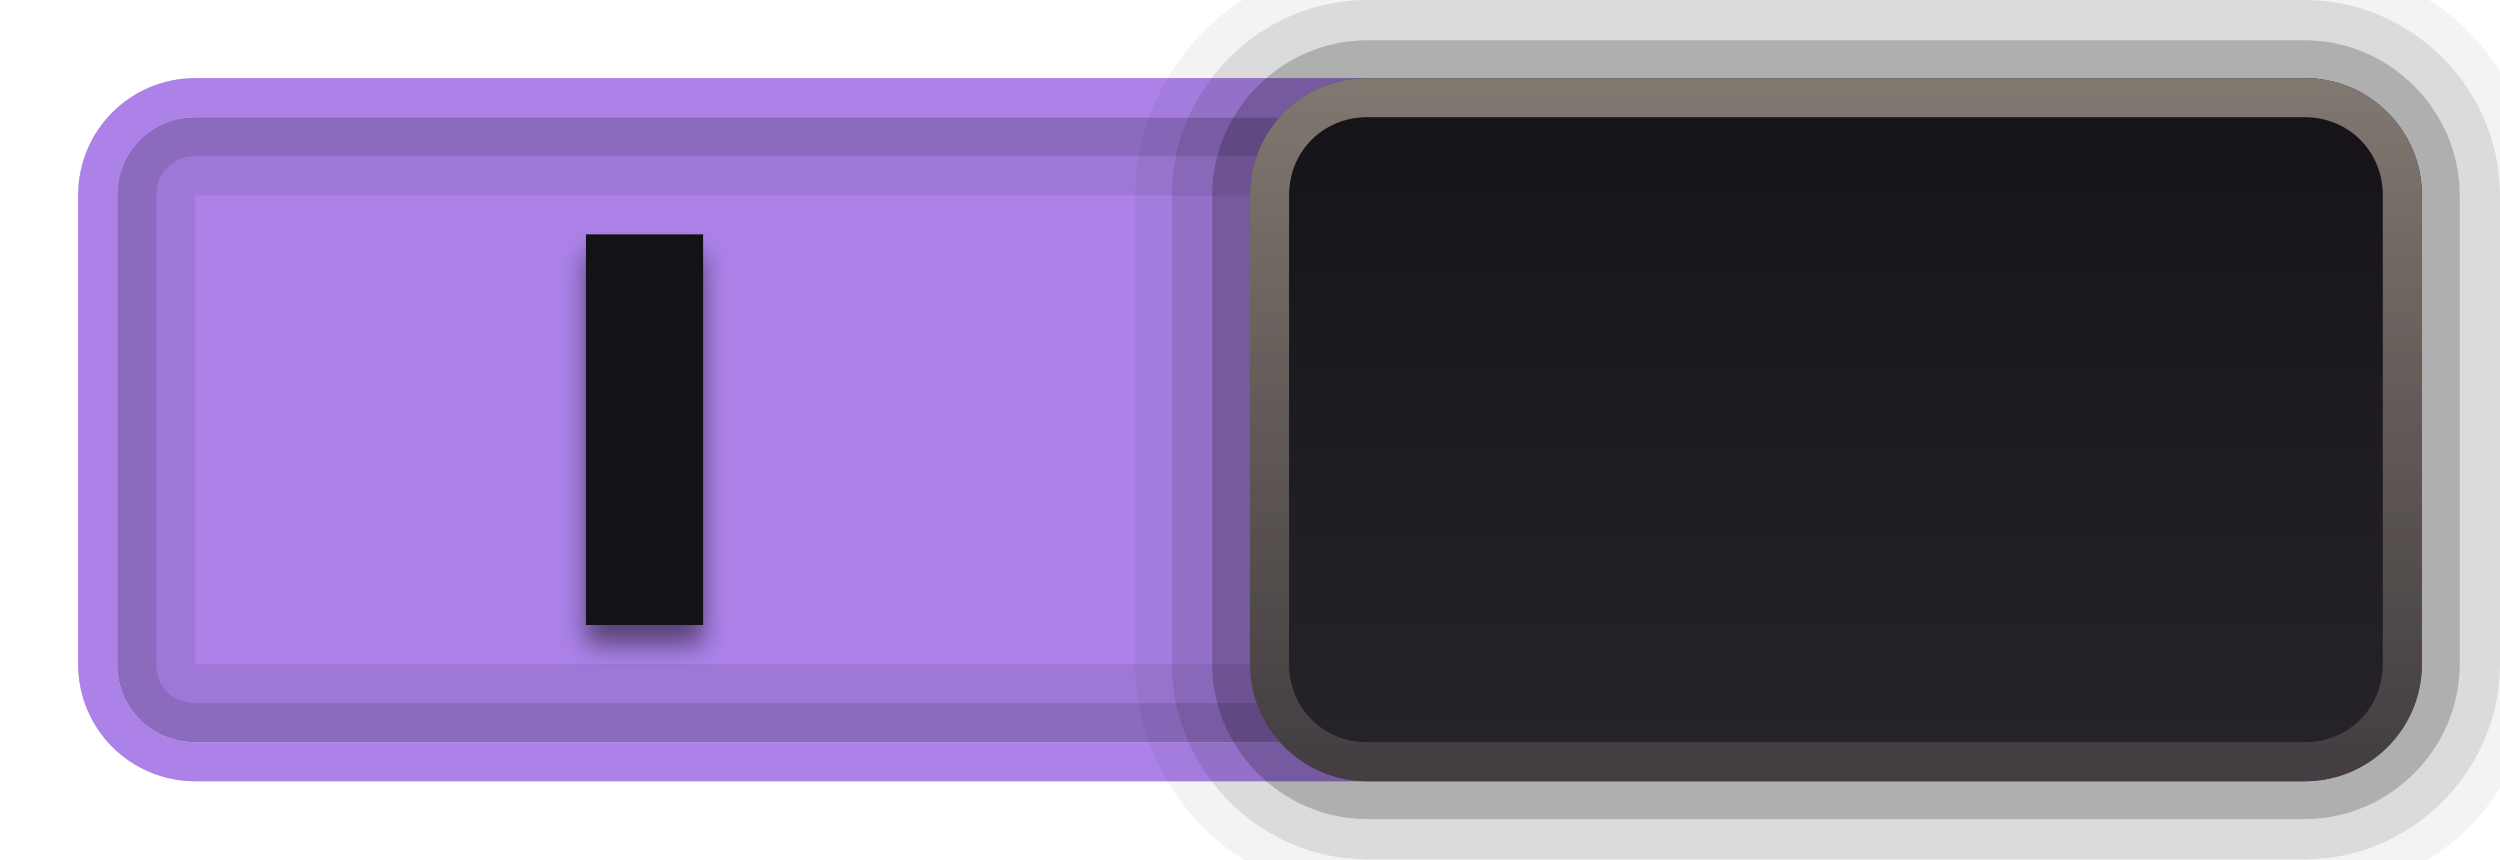
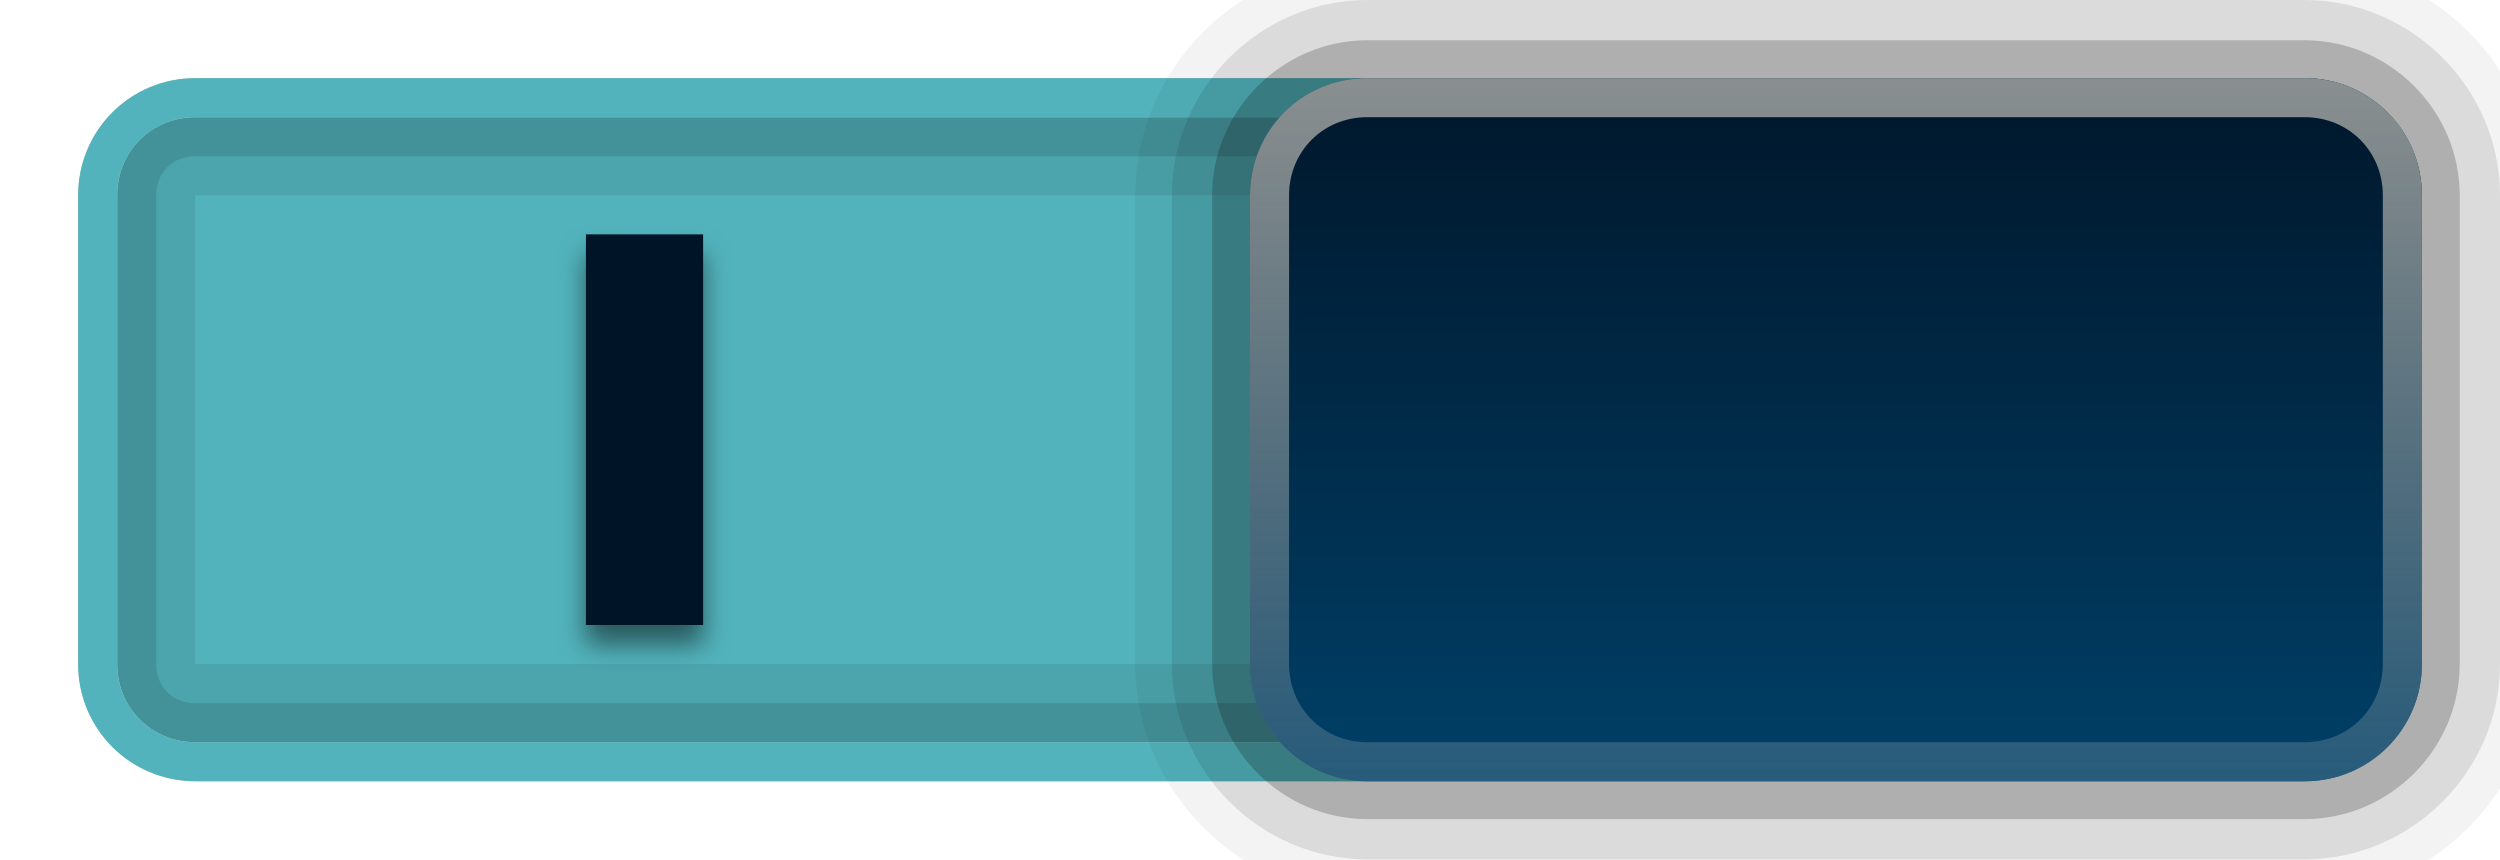
<svg xmlns="http://www.w3.org/2000/svg" xmlns:xlink="http://www.w3.org/1999/xlink" version="1.1" width="64" height="22" id="svg3273">
  <defs id="defs3275">
    <linearGradient id="linearGradient3988">
      <stop id="stop3990" offset="0" style="stop-color:#000000;stop-opacity:1;" />
      <stop style="stop-color:#000000;stop-opacity:0.706;" offset="0.6" id="stop3997" />
      <stop id="stop3993" offset="1" style="stop-color:#000000;stop-opacity:0;" />
    </linearGradient>
    <linearGradient id="linearGradient3976">
      <stop style="stop-color:#ffffff;stop-opacity:1;" offset="0" id="stop3978" />
      <stop id="stop3995" offset="0.6" style="stop-color:#ffffff;stop-opacity:0.706;" />
      <stop style="stop-color:#ffffff;stop-opacity:0;" offset="1" id="stop3980" />
    </linearGradient>
    <linearGradient id="linearGradient4137">
      <stop style="stop-color:#000000;stop-opacity:0.706;" offset="0" id="stop4139" />
      <stop style="stop-color:#000000;stop-opacity:0.235;" offset="1" id="stop4141" />
    </linearGradient>
    <linearGradient id="linearGradient4114">
      <stop id="stop4116" style="stop-color:#ffffff;stop-opacity:0.078;" offset="0" />
      <stop id="stop4118" style="stop-color:#ffffff;stop-opacity:0.275;" offset="1" />
    </linearGradient>
    <linearGradient id="linearGradient3985">
      <stop style="stop-color:#ffffff;stop-opacity:1;" offset="0" id="stop3987" />
      <stop style="stop-color:#ffffff;stop-opacity:0;" offset="1" id="stop3989" />
    </linearGradient>
    <linearGradient id="linearGradient3938">
      <stop style="stop-color:#b4b4b4;stop-opacity:1;" offset="0" id="stop3940" />
      <stop style="stop-color:#dcdcdc;stop-opacity:1;" offset="1" id="stop3942" />
    </linearGradient>
    <linearGradient id="linearGradient3892">
      <stop style="stop-color:#000000;stop-opacity:1;" offset="0" id="stop3894" />
      <stop style="stop-color:#000000;stop-opacity:0.42;" offset="1" id="stop3896" />
    </linearGradient>
    <linearGradient id="linearGradient3866">
      <stop offset="0" style="stop-color:#c3c3c3;stop-opacity:1;" id="stop3868" />
      <stop offset="1" style="stop-color:#636363;stop-opacity:1;" id="stop3870" />
    </linearGradient>
    <linearGradient id="linearGradient4063">
      <stop id="stop4065" style="stop-color:#353535;stop-opacity:1" offset="0" />
      <stop id="stop4067" style="stop-color:#47586e;stop-opacity:1" offset="1" />
    </linearGradient>
    <linearGradient id="linearGradient3990">
      <stop id="stop3992" style="stop-color:#ffffff;stop-opacity:1" offset="0" />
      <stop id="stop3994" style="stop-color:#ffffff;stop-opacity:0" offset="1" />
    </linearGradient>
    <linearGradient id="linearGradient3984">
      <stop id="stop3986" style="stop-color:#313131;stop-opacity:1" offset="0" />
      <stop id="stop3988" style="stop-color:#5e5e5e;stop-opacity:1" offset="1" />
    </linearGradient>
    <linearGradient id="linearGradient4095">
      <stop id="stop4097" style="stop-color:#131313;stop-opacity:1" offset="0" />
      <stop id="stop4099" style="stop-color:#131313;stop-opacity:0" offset="1" />
    </linearGradient>
    <linearGradient x1="17.371" y1="1.495" x2="17.307" y2="4.807" id="linearGradient4561" xlink:href="#linearGradient3990" gradientUnits="userSpaceOnUse" gradientTransform="translate(-64,0)" />
    <linearGradient x1="-47.059" y1="20.15" x2="-46.979" y2="1.018" id="linearGradient4568" xlink:href="#linearGradient3984" gradientUnits="userSpaceOnUse" gradientTransform="matrix(0.9757771,0,0,0.9862853,-0.651405,0.09987579)" />
    <linearGradient x1="-17.785" y1="9.826" x2="-11.504" y2="9.602" id="linearGradient4572" xlink:href="#linearGradient4095" gradientUnits="userSpaceOnUse" gradientTransform="matrix(0.8879773,0,0,0.879022,-19.10437,2.334691)" />
    <linearGradient x1="40.625" y1="20.688" x2="40.812" y2="10.5" id="linearGradient4576" xlink:href="#linearGradient4063" gradientUnits="userSpaceOnUse" gradientTransform="translate(-64,0)" />
    <linearGradient x1="-17.785" y1="9.826" x2="-11.504" y2="9.602" id="linearGradient4101" xlink:href="#linearGradient4095-3" gradientUnits="userSpaceOnUse" gradientTransform="matrix(0.8879773,0,0,0.879022,-19.10437,2.334691)" />
    <linearGradient x1="-47.059" y1="20.15" x2="-46.979" y2="1.018" id="linearGradient4060" xlink:href="#linearGradient4054-9" gradientUnits="userSpaceOnUse" gradientTransform="matrix(0.9757771,0,0,0.9862853,-0.6514049,0.09987579)" />
    <linearGradient id="linearGradient4054-9">
      <stop id="stop4056-6" style="stop-color:#cdcdcd;stop-opacity:1" offset="0" />
      <stop id="stop4058-4" style="stop-color:#f9f9f9;stop-opacity:1" offset="1" />
    </linearGradient>
    <linearGradient id="linearGradient4095-3">
      <stop id="stop4097-1" style="stop-color:#131313;stop-opacity:1" offset="0" />
      <stop id="stop4099-8" style="stop-color:#131313;stop-opacity:0" offset="1" />
    </linearGradient>
    <linearGradient x1="-47.059" y1="20.15" x2="-46.979" y2="1.018" id="linearGradient4868" xlink:href="#linearGradient4054-9" gradientUnits="userSpaceOnUse" gradientTransform="matrix(0.9757771,0,0,0.9862853,-3.026407,-27.65715)" />
    <linearGradient x1="-17.785" y1="9.826" x2="-11.504" y2="9.602" id="linearGradient4872" xlink:href="#linearGradient4095-3" gradientUnits="userSpaceOnUse" gradientTransform="matrix(0.8879773,0,0,0.879022,-21.47937,-25.42233)" />
    <linearGradient x1="17.371" y1="1.495" x2="17.307" y2="4.807" id="linearGradient4909" xlink:href="#linearGradient3990" gradientUnits="userSpaceOnUse" gradientTransform="translate(-64,0)" />
    <linearGradient x1="-47.059" y1="20.15" x2="-46.979" y2="1.018" id="linearGradient4916" xlink:href="#linearGradient3984" gradientUnits="userSpaceOnUse" gradientTransform="matrix(0.9757771,0,0,0.9862853,-0.651405,0.09987579)" />
    <linearGradient x1="-17.785" y1="9.826" x2="-11.504" y2="9.602" id="linearGradient4920" xlink:href="#linearGradient4095" gradientUnits="userSpaceOnUse" gradientTransform="matrix(0.8879773,0,0,0.879022,-19.10437,2.334691)" />
    <linearGradient x1="40.625" y1="20.688" x2="40.812" y2="10.5" id="linearGradient4924" xlink:href="#linearGradient4063" gradientUnits="userSpaceOnUse" gradientTransform="translate(-64,0)" />
    <clipPath clipPathUnits="userSpaceOnUse" id="clipPath3876">
      <rect width="64" height="20" rx="2.5" ry="2.5" x="-64" y="1" id="rect3878" style="color:#000000;fill:#ff00ff;fill-opacity:1;stroke:none;stroke-width:1;marker:none;visibility:visible;display:inline;overflow:visible;enable-background:accumulate" />
    </clipPath>
    <linearGradient xlink:href="#linearGradient3892" id="linearGradient3898" x1="-46" y1="1" x2="-46" y2="21" gradientUnits="userSpaceOnUse" />
    <linearGradient xlink:href="#linearGradient4114" id="linearGradient3086" gradientUnits="userSpaceOnUse" gradientTransform="translate(-64.5,-20.49999)" x1="40.812" y1="19.5" x2="40.812" y2="-0.5" />
    <clipPath clipPathUnits="userSpaceOnUse" id="clipPath3097">
      <rect y="-2" x="-8" height="27" width="48" id="rect3099" style="opacity:0.25;color:#000000;fill:#ff00ff;fill-opacity:1;fill-rule:nonzero;stroke:none;stroke-width:2;marker:none;visibility:visible;display:inline;overflow:visible;enable-background:accumulate" />
    </clipPath>
    <linearGradient xlink:href="#linearGradient3985" id="linearGradient3072" gradientUnits="userSpaceOnUse" gradientTransform="translate(40,0)" x1="45" y1="2" x2="45" y2="29" />
    <linearGradient xlink:href="#linearGradient3938" id="linearGradient3075" gradientUnits="userSpaceOnUse" x1="48" y1="21" x2="48" y2="2" />
    <linearGradient xlink:href="#linearGradient3990" id="linearGradient3851" x1="41" y1="1" x2="41" y2="28" gradientUnits="userSpaceOnUse" />
    <linearGradient xlink:href="#linearGradient3938" id="linearGradient3855" gradientUnits="userSpaceOnUse" x1="48" y1="21" x2="48" y2="2" gradientTransform="translate(-3,0)" />
    <linearGradient xlink:href="#linearGradient3938" id="linearGradient3859" gradientUnits="userSpaceOnUse" x1="48" y1="21" x2="48" y2="2" />
    <radialGradient xlink:href="#linearGradient3976" id="radialGradient3982" cx="42.5" cy="11" fx="42.5" fy="11" r="0.5" gradientTransform="matrix(11,0,0,10,-423,-99)" gradientUnits="userSpaceOnUse" />
    <radialGradient xlink:href="#linearGradient3988" id="radialGradient3986" gradientUnits="userSpaceOnUse" gradientTransform="matrix(11,0,0,10,-424,-99)" cx="42.5" cy="11" fx="42.5" fy="11" r="0.5" />
    <radialGradient xlink:href="#linearGradient3976" id="radialGradient4003" gradientUnits="userSpaceOnUse" gradientTransform="matrix(11,0,0,10,-419,-99)" cx="42.5" cy="11" fx="42.5" fy="11" r="0.5" />
    <radialGradient xlink:href="#linearGradient3988" id="radialGradient4005" gradientUnits="userSpaceOnUse" gradientTransform="matrix(11,0,0,10,-420,-99)" cx="42.5" cy="11" fx="42.5" fy="11" r="0.5" />
    <radialGradient xlink:href="#linearGradient3976" id="radialGradient4011" gradientUnits="userSpaceOnUse" gradientTransform="matrix(11,0,0,10,-415,-99)" cx="42.5" cy="11" fx="42.5" fy="11" r="0.5" />
    <radialGradient xlink:href="#linearGradient3988" id="radialGradient4013" gradientUnits="userSpaceOnUse" gradientTransform="matrix(11,0,0,10,-416,-99)" cx="42.5" cy="11" fx="42.5" fy="11" r="0.5" />
    <linearGradient xlink:href="#linearGradient3985-3" id="linearGradient4074" gradientUnits="userSpaceOnUse" gradientTransform="matrix(1,0,0,-1,-32,21)" x1="48" y1="21" x2="48" y2="-4" />
    <linearGradient id="linearGradient3985-3">
      <stop style="stop-color:#ffffff;stop-opacity:1;" offset="0" id="stop3987-1" />
      <stop style="stop-color:#ffffff;stop-opacity:0;" offset="1" id="stop3989-8" />
    </linearGradient>
    <radialGradient xlink:href="#linearGradient3988-1" id="radialGradient4013-0" gradientUnits="userSpaceOnUse" gradientTransform="matrix(11,0,0,10,-512,-99)" cx="42.5" cy="11" fx="42.5" fy="11" r="0.5" />
    <linearGradient id="linearGradient3988-1">
      <stop id="stop3990-7" offset="0" style="stop-color:#000000;stop-opacity:1;" />
      <stop style="stop-color:#000000;stop-opacity:0.706;" offset="0.6" id="stop3997-9" />
      <stop id="stop3993-1" offset="1" style="stop-color:#000000;stop-opacity:0;" />
    </linearGradient>
    <radialGradient xlink:href="#linearGradient3976-3" id="radialGradient4011-0" gradientUnits="userSpaceOnUse" gradientTransform="matrix(11,0,0,10,-511,-99)" cx="42.5" cy="11" fx="42.5" fy="11" r="0.5" />
    <linearGradient id="linearGradient3976-3">
      <stop style="stop-color:#ffffff;stop-opacity:1;" offset="0" id="stop3978-5" />
      <stop id="stop3995-9" offset="0.6" style="stop-color:#ffffff;stop-opacity:0.706;" />
      <stop style="stop-color:#ffffff;stop-opacity:0;" offset="1" id="stop3980-4" />
    </linearGradient>
    <radialGradient xlink:href="#linearGradient3988-1" id="radialGradient4005-8" gradientUnits="userSpaceOnUse" gradientTransform="matrix(11,0,0,10,-516,-99)" cx="42.5" cy="11" fx="42.5" fy="11" r="0.5" />
    <linearGradient id="linearGradient4101-4">
      <stop id="stop4103" offset="0" style="stop-color:#000000;stop-opacity:1;" />
      <stop style="stop-color:#000000;stop-opacity:0.706;" offset="0.6" id="stop4105" />
      <stop id="stop4107" offset="1" style="stop-color:#000000;stop-opacity:0;" />
    </linearGradient>
    <radialGradient xlink:href="#linearGradient3976-3" id="radialGradient4003-6" gradientUnits="userSpaceOnUse" gradientTransform="matrix(11,0,0,10,-451,-100)" cx="42.5" cy="11" fx="42.5" fy="11" r="0.5" />
    <linearGradient id="linearGradient4110">
      <stop style="stop-color:#ffffff;stop-opacity:1;" offset="0" id="stop4112" />
      <stop id="stop4114" offset="0.6" style="stop-color:#ffffff;stop-opacity:0.706;" />
      <stop style="stop-color:#ffffff;stop-opacity:0;" offset="1" id="stop4116-9" />
    </linearGradient>
    <radialGradient xlink:href="#linearGradient3988-1" id="radialGradient3986-2" gradientUnits="userSpaceOnUse" gradientTransform="matrix(11,0,0,10,-520,-99)" cx="42.5" cy="11" fx="42.5" fy="11" r="0.5" />
    <linearGradient id="linearGradient4119">
      <stop id="stop4121" offset="0" style="stop-color:#000000;stop-opacity:1;" />
      <stop style="stop-color:#000000;stop-opacity:0.706;" offset="0.6" id="stop4123" />
      <stop id="stop4125" offset="1" style="stop-color:#000000;stop-opacity:0;" />
    </linearGradient>
    <radialGradient r="0.5" fy="11" fx="42.5" cy="11" cx="42.5" gradientTransform="matrix(11,0,0,10,-455,-100)" gradientUnits="userSpaceOnUse" id="radialGradient4077" xlink:href="#linearGradient3976-3" />
    <linearGradient id="linearGradient4128">
      <stop style="stop-color:#ffffff;stop-opacity:1;" offset="0" id="stop4130" />
      <stop id="stop4132" offset="0.6" style="stop-color:#ffffff;stop-opacity:0.706;" />
      <stop style="stop-color:#ffffff;stop-opacity:0;" offset="1" id="stop4134" />
    </linearGradient>
    <linearGradient y2="39" x2="41" y1="1" x1="41" gradientUnits="userSpaceOnUse" id="linearGradient3077-4" xlink:href="#linearGradient4095-9" gradientTransform="matrix(1,0,0,-1,-32,21)" />
    <linearGradient id="linearGradient4095-9">
      <stop id="stop4097-0" style="stop-color:#131313;stop-opacity:1" offset="0" />
      <stop id="stop4099-3" style="stop-color:#131313;stop-opacity:0" offset="1" />
    </linearGradient>
    <linearGradient xlink:href="#linearGradient3938-0" id="linearGradient3128" gradientUnits="userSpaceOnUse" gradientTransform="translate(-32,0)" x1="48" y1="21" x2="48" y2="2" />
    <linearGradient id="linearGradient3938-0">
      <stop style="stop-color:#a0a0a0;stop-opacity:1;" offset="0" id="stop3940-3" />
      <stop style="stop-color:#dcdcdc;stop-opacity:1;" offset="1" id="stop3942-3" />
    </linearGradient>
    <linearGradient y2="2" x2="48" y1="21" x1="48" gradientTransform="translate(-32,-1)" gradientUnits="userSpaceOnUse" id="linearGradient4156" xlink:href="#linearGradient3938-0" />
    <linearGradient xlink:href="#linearGradient3938-0" id="linearGradient4075" gradientUnits="userSpaceOnUse" gradientTransform="translate(-96,0)" x1="48" y1="21" x2="48" y2="2" />
    <linearGradient xlink:href="#linearGradient4095-9" id="linearGradient4077" gradientUnits="userSpaceOnUse" gradientTransform="matrix(-1,0,0,-1,96,22)" x1="41" y1="1" x2="41" y2="39" />
    <radialGradient xlink:href="#linearGradient3976-3" id="radialGradient4079" gradientUnits="userSpaceOnUse" gradientTransform="matrix(11,0,0,10,-519,-99)" cx="42.5" cy="11" fx="42.5" fy="11" r="0.5" />
    <radialGradient xlink:href="#linearGradient3976-3" id="radialGradient4081" gradientUnits="userSpaceOnUse" gradientTransform="matrix(11,0,0,10,-515,-99)" cx="42.5" cy="11" fx="42.5" fy="11" r="0.5" />
    <linearGradient xlink:href="#linearGradient3985-3" id="linearGradient4083" gradientUnits="userSpaceOnUse" gradientTransform="matrix(-1,0,0,-1,96,22)" x1="48" y1="21" x2="48" y2="-4" />
    <linearGradient xlink:href="#linearGradient3985-3-0" id="linearGradient4083-0" gradientUnits="userSpaceOnUse" gradientTransform="matrix(-1,0,0,-1,96,22)" x1="48" y1="21" x2="48" y2="-4" />
    <linearGradient id="linearGradient3985-3-0">
      <stop style="stop-color:#ffffff;stop-opacity:1;" offset="0" id="stop3987-1-2" />
      <stop style="stop-color:#ffffff;stop-opacity:0;" offset="1" id="stop3989-8-2" />
    </linearGradient>
    <radialGradient xlink:href="#linearGradient3988-1-4" id="radialGradient4013-0-2" gradientUnits="userSpaceOnUse" gradientTransform="matrix(11,0,0,10,-416,-99)" cx="42.5" cy="11" fx="42.5" fy="11" r="0.5" />
    <linearGradient id="linearGradient3988-1-4">
      <stop id="stop3990-7-7" offset="0" style="stop-color:#000000;stop-opacity:1;" />
      <stop style="stop-color:#000000;stop-opacity:0.706;" offset="0.6" id="stop3997-9-9" />
      <stop id="stop3993-1-8" offset="1" style="stop-color:#000000;stop-opacity:0;" />
    </linearGradient>
    <radialGradient xlink:href="#linearGradient3976-3-4" id="radialGradient4011-0-5" gradientUnits="userSpaceOnUse" gradientTransform="matrix(11,0,0,10,-415,-99)" cx="42.5" cy="11" fx="42.5" fy="11" r="0.5" />
    <linearGradient id="linearGradient3976-3-4">
      <stop style="stop-color:#ffffff;stop-opacity:1;" offset="0" id="stop3978-5-7" />
      <stop id="stop3995-9-8" offset="0.6" style="stop-color:#ffffff;stop-opacity:0.706;" />
      <stop style="stop-color:#ffffff;stop-opacity:0;" offset="1" id="stop3980-4-6" />
    </linearGradient>
    <radialGradient xlink:href="#linearGradient3988-1-4" id="radialGradient4005-8-0" gradientUnits="userSpaceOnUse" gradientTransform="matrix(11,0,0,10,-420,-99)" cx="42.5" cy="11" fx="42.5" fy="11" r="0.5" />
    <linearGradient id="linearGradient4110-0">
      <stop id="stop4112-6" offset="0" style="stop-color:#000000;stop-opacity:1;" />
      <stop style="stop-color:#000000;stop-opacity:0.706;" offset="0.6" id="stop4114-4" />
      <stop id="stop4116-3" offset="1" style="stop-color:#000000;stop-opacity:0;" />
    </linearGradient>
    <radialGradient xlink:href="#linearGradient3976-3-4" id="radialGradient4081-7" gradientUnits="userSpaceOnUse" gradientTransform="matrix(11,0,0,10,-419,-99)" cx="42.5" cy="11" fx="42.5" fy="11" r="0.5" />
    <linearGradient id="linearGradient4119-5">
      <stop style="stop-color:#ffffff;stop-opacity:1;" offset="0" id="stop4121-8" />
      <stop id="stop4123-1" offset="0.6" style="stop-color:#ffffff;stop-opacity:0.706;" />
      <stop style="stop-color:#ffffff;stop-opacity:0;" offset="1" id="stop4125-0" />
    </linearGradient>
    <radialGradient xlink:href="#linearGradient3988-1-4" id="radialGradient3986-2-9" gradientUnits="userSpaceOnUse" gradientTransform="matrix(11,0,0,10,-424,-99)" cx="42.5" cy="11" fx="42.5" fy="11" r="0.5" />
    <linearGradient id="linearGradient4128-3">
      <stop id="stop4130-0" offset="0" style="stop-color:#000000;stop-opacity:1;" />
      <stop style="stop-color:#000000;stop-opacity:0.706;" offset="0.6" id="stop4132-2" />
      <stop id="stop4134-6" offset="1" style="stop-color:#000000;stop-opacity:0;" />
    </linearGradient>
    <radialGradient xlink:href="#linearGradient3976-3-4" id="radialGradient4079-4" gradientUnits="userSpaceOnUse" gradientTransform="matrix(11,0,0,10,-423,-99)" cx="42.5" cy="11" fx="42.5" fy="11" r="0.5" />
    <linearGradient id="linearGradient4137-3">
      <stop style="stop-color:#ffffff;stop-opacity:1;" offset="0" id="stop4139-8" />
      <stop id="stop4141-6" offset="0.6" style="stop-color:#ffffff;stop-opacity:0.706;" />
      <stop style="stop-color:#ffffff;stop-opacity:0;" offset="1" id="stop4143" />
    </linearGradient>
    <linearGradient xlink:href="#linearGradient4095-9-0" id="linearGradient4077-7" gradientUnits="userSpaceOnUse" gradientTransform="matrix(-1,0,0,-1,96,22)" x1="41" y1="1" x2="41" y2="39" />
    <linearGradient id="linearGradient4095-9-0">
      <stop id="stop4097-0-8" style="stop-color:#131313;stop-opacity:1" offset="0" />
      <stop id="stop4099-3-1" style="stop-color:#131313;stop-opacity:0" offset="1" />
    </linearGradient>
    <linearGradient xlink:href="#linearGradient3938-0-8" id="linearGradient4075-9" gradientUnits="userSpaceOnUse" gradientTransform="translate(-96,0)" x1="48" y1="21" x2="48" y2="2" />
    <linearGradient id="linearGradient3938-0-8">
      <stop style="stop-color:#a0a0a0;stop-opacity:1;" offset="0" id="stop3940-3-1" />
      <stop style="stop-color:#dcdcdc;stop-opacity:1;" offset="1" id="stop3942-3-6" />
    </linearGradient>
    <linearGradient y2="2" x2="48" y1="21" x1="48" gradientTransform="translate(-96,0)" gradientUnits="userSpaceOnUse" id="linearGradient4165" xlink:href="#linearGradient3938-0-8" />
    <linearGradient xlink:href="#linearGradient3938-9" id="linearGradient3944" x1="48" y1="21" x2="48" y2="2" gradientUnits="userSpaceOnUse" />
    <linearGradient id="linearGradient3938-9">
      <stop style="stop-color:#b4b4b4;stop-opacity:1;" offset="0" id="stop3940-1" />
      <stop style="stop-color:#dcdcdc;stop-opacity:1;" offset="1" id="stop3942-7" />
    </linearGradient>
    <linearGradient xlink:href="#linearGradient3985-5" id="linearGradient3991" x1="45" y1="2" x2="45" y2="29" gradientUnits="userSpaceOnUse" gradientTransform="translate(40,0)" />
    <linearGradient id="linearGradient3985-5">
      <stop style="stop-color:#ffffff;stop-opacity:1;" offset="0" id="stop3987-7" />
      <stop style="stop-color:#ffffff;stop-opacity:0;" offset="1" id="stop3989-6" />
    </linearGradient>
    <linearGradient xlink:href="#linearGradient4137-2" id="linearGradient4143" x1="48" y1="6" x2="48" y2="16" gradientUnits="userSpaceOnUse" />
    <linearGradient id="linearGradient4137-2">
      <stop style="stop-color:#000000;stop-opacity:0.706;" offset="0" id="stop4139-4" />
      <stop style="stop-color:#000000;stop-opacity:0.235;" offset="1" id="stop4141-2" />
    </linearGradient>
    <linearGradient xlink:href="#linearGradient4137-2" id="linearGradient4164" gradientUnits="userSpaceOnUse" x1="48" y1="6" x2="48" y2="16" />
    <linearGradient id="linearGradient3083">
      <stop style="stop-color:#000000;stop-opacity:0.706;" offset="0" id="stop3085" />
      <stop style="stop-color:#000000;stop-opacity:0.235;" offset="1" id="stop3087" />
    </linearGradient>
    <linearGradient xlink:href="#linearGradient4137-2" id="linearGradient4350" gradientUnits="userSpaceOnUse" x1="48" y1="6" x2="48" y2="16" gradientTransform="translate(0,30)" />
    <linearGradient xlink:href="#linearGradient4137-2" id="linearGradient4353" gradientUnits="userSpaceOnUse" x1="48" y1="6" x2="48" y2="16" gradientTransform="translate(0,30)" />
    <linearGradient xlink:href="#linearGradient3985-5" id="linearGradient4359" gradientUnits="userSpaceOnUse" gradientTransform="translate(40,0)" x1="45" y1="2" x2="45" y2="29" />
    <linearGradient xlink:href="#linearGradient3938-9" id="linearGradient4362" gradientUnits="userSpaceOnUse" x1="48" y1="21" x2="48" y2="2" />
    <linearGradient xlink:href="#linearGradient4114" id="linearGradient4371" gradientUnits="userSpaceOnUse" gradientTransform="translate(-64.5,-20.49999)" x1="40.812" y1="19.5" x2="40.812" y2="-0.5" />
    <filter color-interpolation-filters="sRGB" id="filter4199-9" x="-0.26" width="1.52" y="-0.078" height="1.156">
      <feGaussianBlur stdDeviation="0.325" id="feGaussianBlur4201-6" />
    </filter>
    <linearGradient xlink:href="#linearGradient3921-5" id="linearGradient4550" gradientUnits="userSpaceOnUse" gradientTransform="matrix(-1,0,0,-1,64.5,20.49999)" x1="40.812" y1="18.5" x2="40.812" y2="0.5" />
    <linearGradient id="linearGradient3921-5">
      <stop offset="0" style="stop-color:#ffffff;stop-opacity:0;" id="stop3923-6" />
      <stop offset="1" style="stop-color:#ffffff;stop-opacity:0.157;" id="stop3925-4" />
    </linearGradient>
    <linearGradient y2="0.5" x2="40.812" y1="18.5" x1="40.812" gradientTransform="matrix(-1,0,0,-1,64.5,20.49999)" gradientUnits="userSpaceOnUse" id="linearGradient4572-4" xlink:href="#linearGradient3921-5" />
    <linearGradient y2="0.5" x2="40.812" y1="18.5" x1="40.812" gradientTransform="matrix(-1,0,0,-1,64.5,20.49999)" gradientUnits="userSpaceOnUse" id="linearGradient4572-4-7" xlink:href="#linearGradient3921-5-9" />
    <linearGradient id="linearGradient3921-5-9">
-       <stop offset="0" style="stop-color:#AC82E9;stop-opacity:1;" id="stop3923-6-1" />
-       <stop offset="1" style="stop-color:#AC82E9;stop-opacity:1;" id="stop3925-4-6" />
+       <stop offset="0" style="stop-color:#52B3BC;stop-opacity:1;" id="stop3923-6-1" />
+       <stop offset="1" style="stop-color:#52B3BC;stop-opacity:1;" id="stop3925-4-6" />
    </linearGradient>
    <linearGradient y2="0.5" x2="40.812" y1="18.5" x1="40.812" gradientTransform="matrix(-1,0,0,-1,64.5,20.49999)" gradientUnits="userSpaceOnUse" id="linearGradient4443" xlink:href="#linearGradient3921-5-9" />
    <radialGradient xlink:href="#linearGradient3988-5-7" id="radialGradient4013-9-2" gradientUnits="userSpaceOnUse" gradientTransform="matrix(11,0,0,10,-417,-99)" cx="42.5" cy="11" fx="42.5" fy="11" r="0.5" />
    <linearGradient id="linearGradient3988-5-7">
      <stop id="stop3990-8-2" offset="0" style="stop-color:#000000;stop-opacity:1;" />
      <stop style="stop-color:#000000;stop-opacity:0.706;" offset="0.6" id="stop3997-5-7" />
      <stop id="stop3993-8-6" offset="1" style="stop-color:#000000;stop-opacity:0;" />
    </linearGradient>
    <radialGradient xlink:href="#linearGradient3976-2-0" id="radialGradient4011-7-2" gradientUnits="userSpaceOnUse" gradientTransform="matrix(11,0,0,10,-416,-99)" cx="42.5" cy="11" fx="42.5" fy="11" r="0.5" />
    <linearGradient id="linearGradient3976-2-0">
      <stop style="stop-color:#ffffff;stop-opacity:1;" offset="0" id="stop3978-8-5" />
      <stop id="stop3995-9-0" offset="0.6" style="stop-color:#ffffff;stop-opacity:0.706;" />
      <stop style="stop-color:#ffffff;stop-opacity:0;" offset="1" id="stop3980-6-1" />
    </linearGradient>
    <radialGradient xlink:href="#linearGradient3988-5-7" id="radialGradient4005-9-8" gradientUnits="userSpaceOnUse" gradientTransform="matrix(11,0,0,10,-421,-99)" cx="42.5" cy="11" fx="42.5" fy="11" r="0.5" />
    <linearGradient id="linearGradient4595">
      <stop id="stop4597" offset="0" style="stop-color:#000000;stop-opacity:1;" />
      <stop style="stop-color:#000000;stop-opacity:0.706;" offset="0.6" id="stop4599" />
      <stop id="stop4601" offset="1" style="stop-color:#000000;stop-opacity:0;" />
    </linearGradient>
    <radialGradient xlink:href="#linearGradient3976-2-0" id="radialGradient4003-1-6" gradientUnits="userSpaceOnUse" gradientTransform="matrix(11,0,0,10,-420,-99)" cx="42.5" cy="11" fx="42.5" fy="11" r="0.5" />
    <linearGradient id="linearGradient4604">
      <stop style="stop-color:#ffffff;stop-opacity:1;" offset="0" id="stop4606" />
      <stop id="stop4608" offset="0.6" style="stop-color:#ffffff;stop-opacity:0.706;" />
      <stop style="stop-color:#ffffff;stop-opacity:0;" offset="1" id="stop4610" />
    </linearGradient>
    <radialGradient xlink:href="#linearGradient3988-5-7" id="radialGradient3986-1-3" gradientUnits="userSpaceOnUse" gradientTransform="matrix(11,0,0,10,-425,-99)" cx="42.5" cy="11" fx="42.5" fy="11" r="0.5" />
    <linearGradient id="linearGradient4613">
      <stop id="stop4615" offset="0" style="stop-color:#000000;stop-opacity:1;" />
      <stop style="stop-color:#000000;stop-opacity:0.706;" offset="0.6" id="stop4617" />
      <stop id="stop4619" offset="1" style="stop-color:#000000;stop-opacity:0;" />
    </linearGradient>
    <radialGradient r="0.5" fy="11" fx="42.5" cy="11" cx="42.5" gradientTransform="matrix(11,0,0,10,-424,-99)" gradientUnits="userSpaceOnUse" id="radialGradient4077-8-1" xlink:href="#linearGradient3976-2-0" />
    <linearGradient id="linearGradient4622">
      <stop style="stop-color:#ffffff;stop-opacity:1;" offset="0" id="stop4624" />
      <stop id="stop4626" offset="0.6" style="stop-color:#ffffff;stop-opacity:0.706;" />
      <stop style="stop-color:#ffffff;stop-opacity:0;" offset="1" id="stop4628" />
    </linearGradient>
    <linearGradient y2="28" x2="41" y1="1" x1="41" gradientUnits="userSpaceOnUse" id="linearGradient3077-4-9-4" xlink:href="#linearGradient3990-9-4-5" gradientTransform="translate(-2,-1)" />
    <linearGradient id="linearGradient3990-9-4-5">
-       <stop id="stop3992-5-7-1" style="stop-color:#d8cab8;stop-opacity:1" offset="0" />
-       <stop id="stop3994-0-8-2" style="stop-color:#d8cab8;stop-opacity:0" offset="1" />
+       <stop id="stop3992-5-7-1" style="stop-color:#F8F0E1;stop-opacity:1" offset="0" />
+       <stop id="stop3994-0-8-2" style="stop-color:#F8F0E1;stop-opacity:0" offset="1" />
    </linearGradient>
    <linearGradient y2="2" x2="48" y1="21" x1="48" gradientTransform="translate(-2,-1)" gradientUnits="userSpaceOnUse" id="linearGradient3228-0" xlink:href="#linearGradient3938-4-7" />
    <linearGradient id="linearGradient3938-4-7">
-       <stop style="stop-color:#27232b;stop-opacity:1;" offset="0" id="stop3940-9-2" />
-       <stop style="stop-color:#141216;stop-opacity:1;" offset="1" id="stop3942-9-2" />
+       <stop style="stop-color:#004068;stop-opacity:1;" offset="0" id="stop3940-9-2" />
+       <stop style="stop-color:#001427;stop-opacity:1;" offset="1" id="stop3942-9-2" />
    </linearGradient>
    <linearGradient xlink:href="#linearGradient3921-5-9" id="linearGradient4617" gradientUnits="userSpaceOnUse" gradientTransform="matrix(-1,0,0,-1,64.5,20.49999)" x1="40.812" y1="18.5" x2="40.812" y2="0.5" />
    <linearGradient xlink:href="#linearGradient3921-5-9" id="linearGradient4621" gradientUnits="userSpaceOnUse" gradientTransform="matrix(-1,0,0,-1,64.5,20.49999)" x1="40.812" y1="18.5" x2="40.812" y2="0.5" />
  </defs>
  <g id="layer1">
    <path style="color:#000000;fill:url(#linearGradient4621);fill-opacity:1;stroke:none;stroke-width:1;marker:none;visibility:visible;display:inline;overflow:visible;enable-background:accumulate" id="path4619" d="M 5,3 C 3.878,3 3,3.878 3,5 l 0,12 c 0,1.122 0.878,2 2,2 l 54,0 c 1.122,0 2,-0.878 2,-2 L 61,5 C 61,3.878 60.122,3 59,3 L 5,3 z" />
    <path style="opacity:0.08;color:#000000;fill:#000000;fill-opacity:1;stroke:none;stroke-width:1;marker:none;visibility:visible;display:inline;overflow:visible;enable-background:accumulate" d="M 5,2 C 3.338,2 2,3.338 2,5 l 0,12 c 0,1.662 1.338,3 3,3 l 54,0 c 1.662,0 3,-1.338 3,-3 L 62,5 C 62,3.338 60.662,2 59,2 z m 0,3 54,0 0,12 -54,0 z" id="rect4052" />
    <path style="opacity:0.12;color:#000000;fill:#000000;fill-opacity:1;stroke:none;stroke-width:1;marker:none;visibility:visible;display:inline;overflow:visible;enable-background:accumulate" d="M 5,2 C 3.338,2 2,3.338 2,5 l 0,12 c 0,1.662 1.338,3 3,3 l 54,0 c 1.662,0 3,-1.338 3,-3 L 62,5 C 62,3.338 60.662,2 59,2 z m 0,2 54,0 c 0.583,0 1,0.417 1,1 l 0,12 c 0,0.583 -0.417,1 -1,1 L 5,18 C 4.418,18 4,17.582 4,17 L 4,5 C 4,4.418 4.418,4 5,4 z" id="rect4042" />
-     <path style="opacity:1;color:#000000;fill:#AC82E9;fill-opacity:1;stroke:none;stroke-width:1;marker:none;visibility:visible;display:inline;overflow:visible;enable-background:accumulate" d="M 5,2 C 3.338,2 2,3.338 2,5 l 0,12 c 0,1.662 1.338,3 3,3 l 54,0 c 1.662,0 3,-1.338 3,-3 L 62,5 C 62,3.338 60.662,2 59,2 z m 0,1 54,0 c 1.117,0 2,0.883 2,2 l 0,12 c 0,1.117 -0.883,2 -2,2 L 5,19 C 3.883,19 3,18.117 3,17 L 3,5 C 3,3.883 3.883,3 5,3 z" id="rect4038" />
+     <path style="opacity:1;color:#000000;fill:#52B3BC;fill-opacity:1;stroke:none;stroke-width:1;marker:none;visibility:visible;display:inline;overflow:visible;enable-background:accumulate" d="M 5,2 C 3.338,2 2,3.338 2,5 l 0,12 c 0,1.662 1.338,3 3,3 l 54,0 c 1.662,0 3,-1.338 3,-3 L 62,5 C 62,3.338 60.662,2 59,2 z m 0,1 54,0 c 1.117,0 2,0.883 2,2 l 0,12 c 0,1.117 -0.883,2 -2,2 L 5,19 C 3.883,19 3,18.117 3,17 L 3,5 C 3,3.883 3.883,3 5,3 z" id="rect4038" />
    <g id="g4579">
      <rect style="opacity:0.5;color:#000000;fill:#000000;fill-opacity:1;fill-rule:nonzero;stroke:none;stroke-width:2;marker:none;visibility:visible;display:inline;overflow:visible;filter:url(#filter4199-9);enable-background:accumulate" id="rect4197" width="3" height="10" x="15" y="6.5" />
-       <rect y="6" x="15" height="10" width="3" id="rect4195" style="color:#000000;fill:#141216;fill-opacity:1;fill-rule:nonzero;stroke:none;stroke-width:2;marker:none;visibility:visible;display:inline;overflow:visible;enable-background:accumulate" />
+       <rect y="6" x="15" height="10" width="3" id="rect4195" style="color:#000000;fill:#001427;fill-opacity:1;fill-rule:nonzero;stroke:none;stroke-width:2;marker:none;visibility:visible;display:inline;overflow:visible;enable-background:accumulate" />
    </g>
  </g>
  <g id="layer2" style="display:inline">
    <path style="opacity:0.05;color:#000000;fill:#000000;fill-opacity:1;fill-rule:nonzero;stroke:none;stroke-width:2;marker:none;visibility:visible;display:inline;overflow:visible;enable-background:accumulate" id="path4541" d="m 5,-0.938 c -3.256,0 -5.938,2.682 -5.938,5.938 l 0,12 c 0,3.256 2.682,5.938 5.938,5.938 l 24,0 c 3.256,0 5.938,-2.682 5.938,-5.938 l 0,-12 c 0,-3.256 -2.682,-5.938 -5.938,-5.938 l -24,0 z" transform="translate(30,0)" />
    <path style="opacity:0.1;color:#000000;fill:#000000;fill-opacity:1;fill-rule:nonzero;stroke:none;stroke-width:2;marker:none;visibility:visible;display:inline;overflow:visible;enable-background:accumulate" id="path4537" d="M 5,0 C 2.264,0 0,2.264 0,5 l 0,12 c 0,2.736 2.264,5 5,5 l 24,0 c 2.736,0 5,-2.264 5,-5 L 34,5 C 34,2.264 31.736,0 29,0 L 5,0 z" transform="translate(30,0)" />
    <path style="opacity:0.2;color:#000000;fill:#000000;fill-opacity:1;fill-rule:nonzero;stroke:none;stroke-width:2;marker:none;visibility:visible;display:inline;overflow:visible;enable-background:accumulate" id="path4531" d="M 5,1.031 C 2.826,1.031 1.031,2.826 1.031,5 l 0,12 c 0,2.174 1.795,3.969 3.969,3.969 l 24,0 c 2.174,0 3.969,-1.795 3.969,-3.969 l 0,-12 C 32.969,2.826 31.174,1.031 29,1.031 l -24,0 z" transform="translate(30,0)" />
    <rect style="color:#000000;fill:url(#linearGradient3228-0);fill-opacity:1;fill-rule:nonzero;stroke:none;stroke-width:2;marker:none;visibility:visible;display:inline;overflow:visible;enable-background:accumulate" id="rect3936" width="30" height="18" x="32" y="2" rx="3" ry="3" />
    <path style="opacity:0.6;color:#000000;fill:url(#linearGradient3077-4-9-4);fill-opacity:1;fill-rule:nonzero;stroke:none;stroke-width:2;marker:none;visibility:visible;display:inline;overflow:visible;enable-background:accumulate" d="m 35,2 c -1.662,0 -3,1.338 -3,3 l 0,12 c 0,1.662 1.338,3 3,3 l 24,0 c 1.662,0 3,-1.338 3,-3 L 62,5 C 62,3.338 60.662,2 59,2 z m 0,1 24,0 c 1.126,0 2,0.874 2,2 l 0,12 c 0,1.126 -0.874,2 -2,2 l -24,0 c -1.126,0 -2,-0.874 -2,-2 L 33,5 c 0,-1.126 0.874,-2 2,-2 z" id="rect4059" />
  </g>
</svg>
